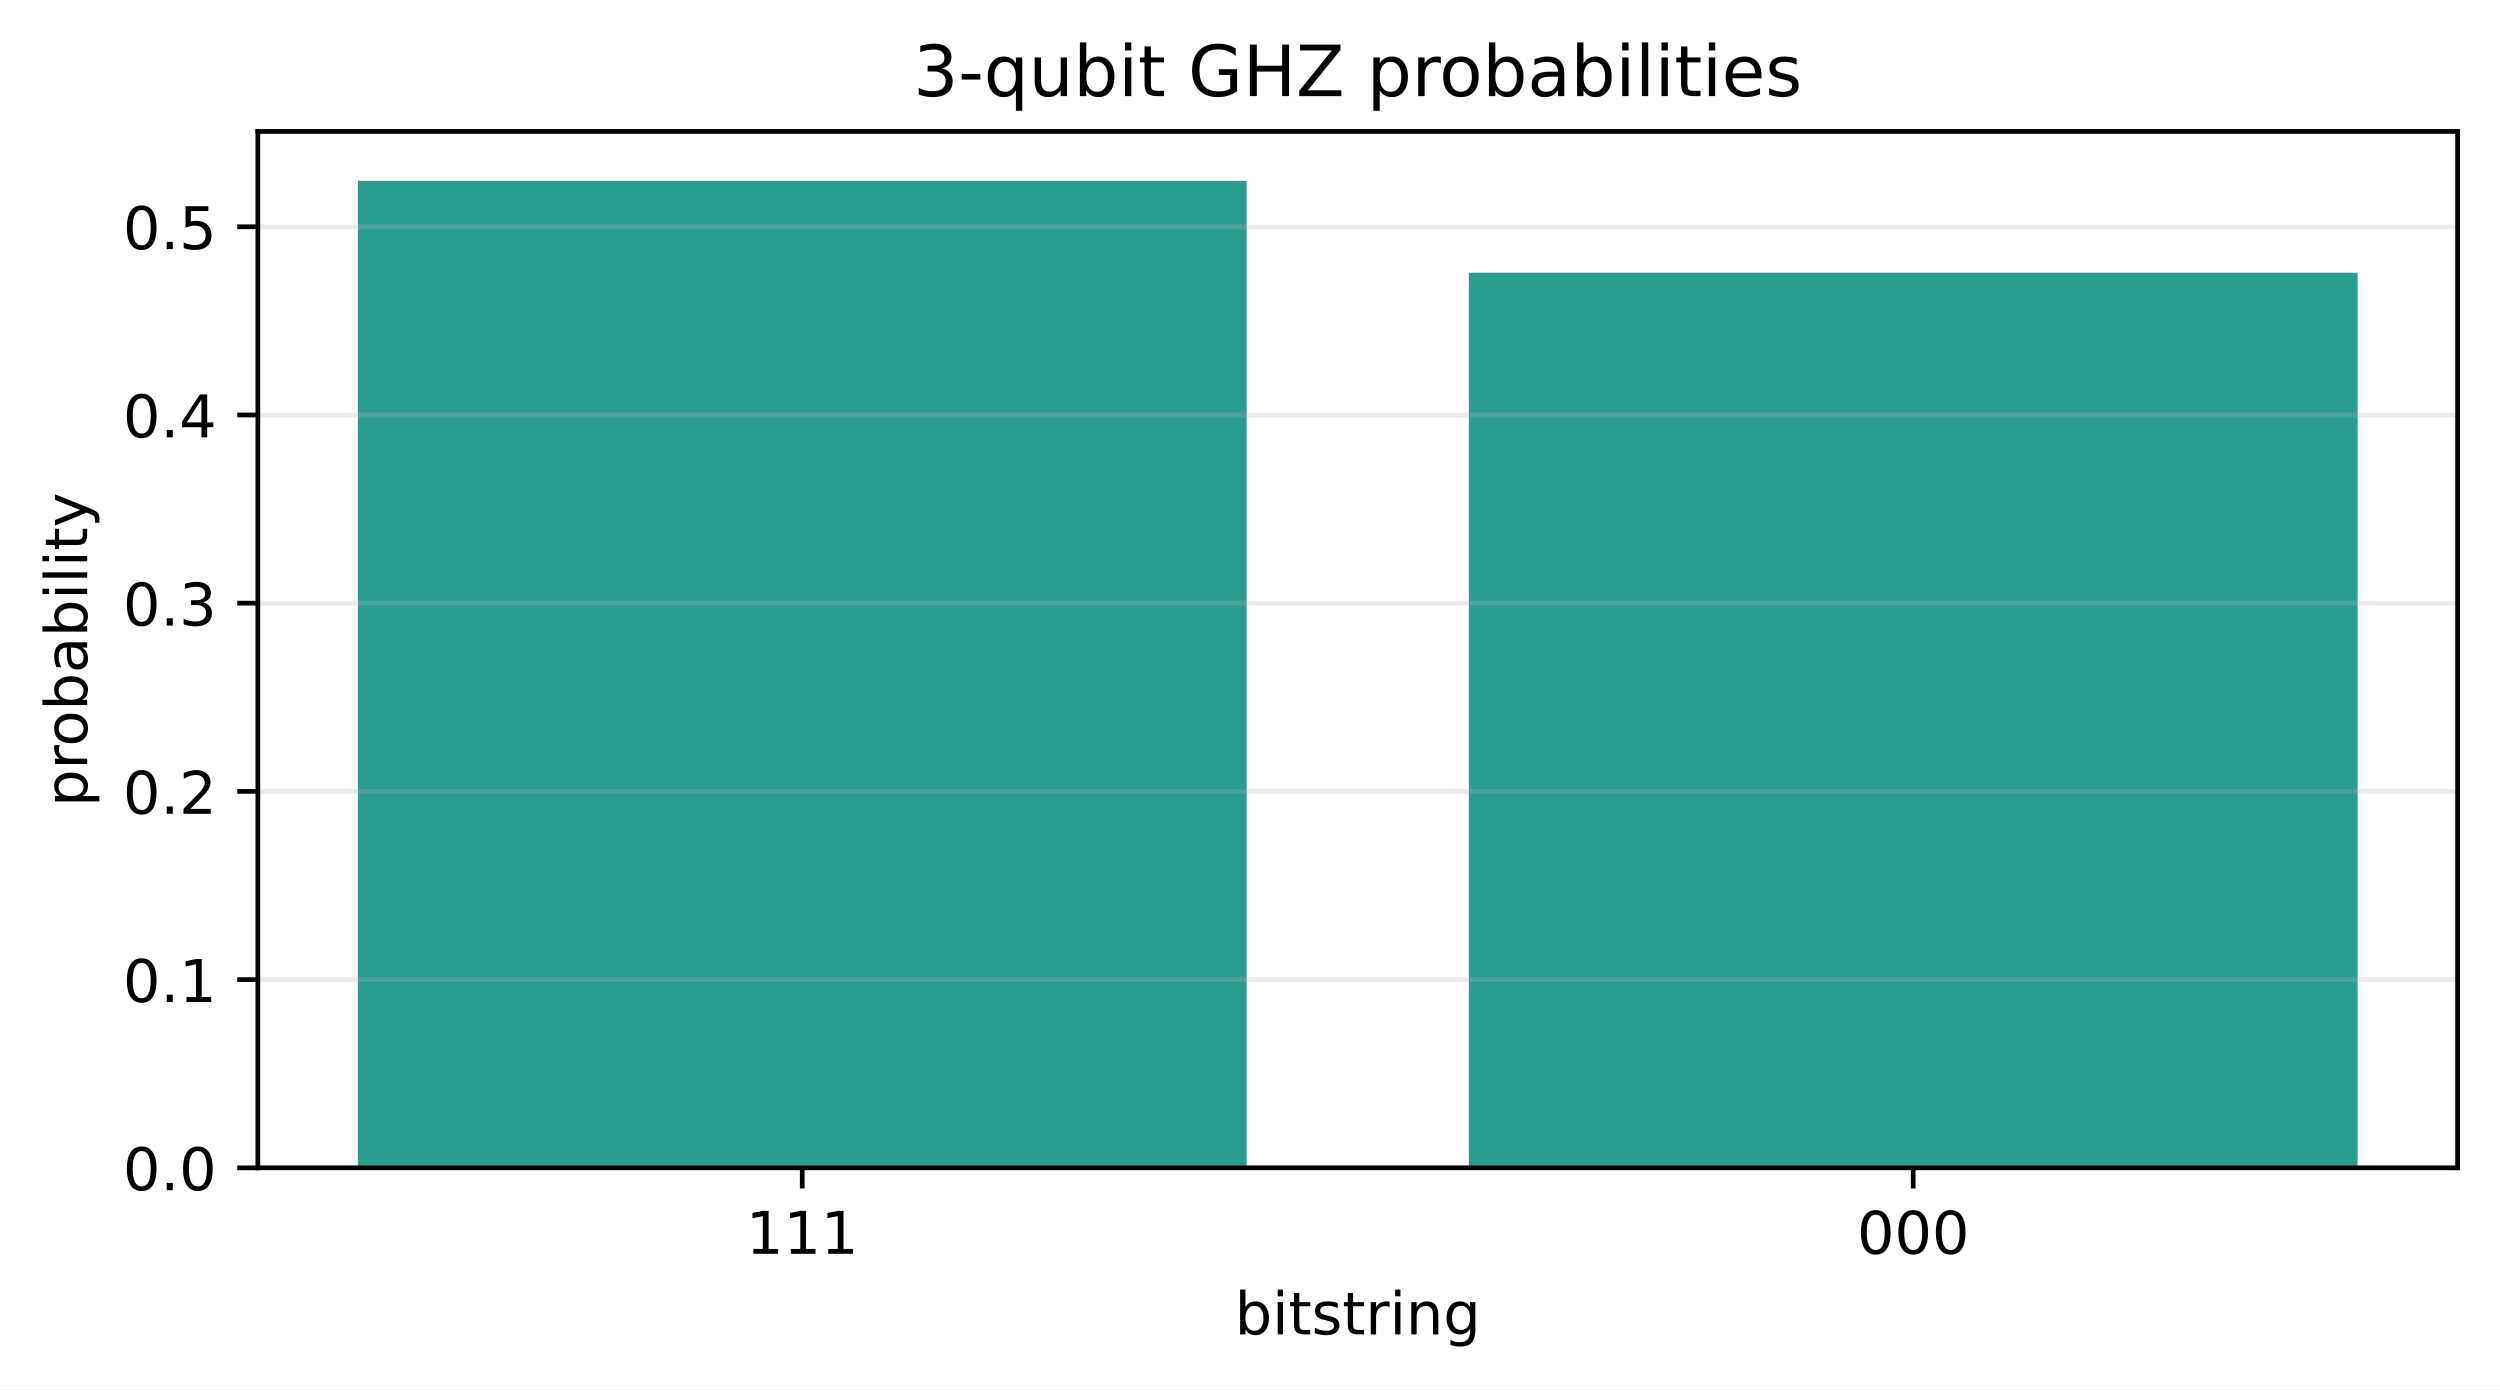
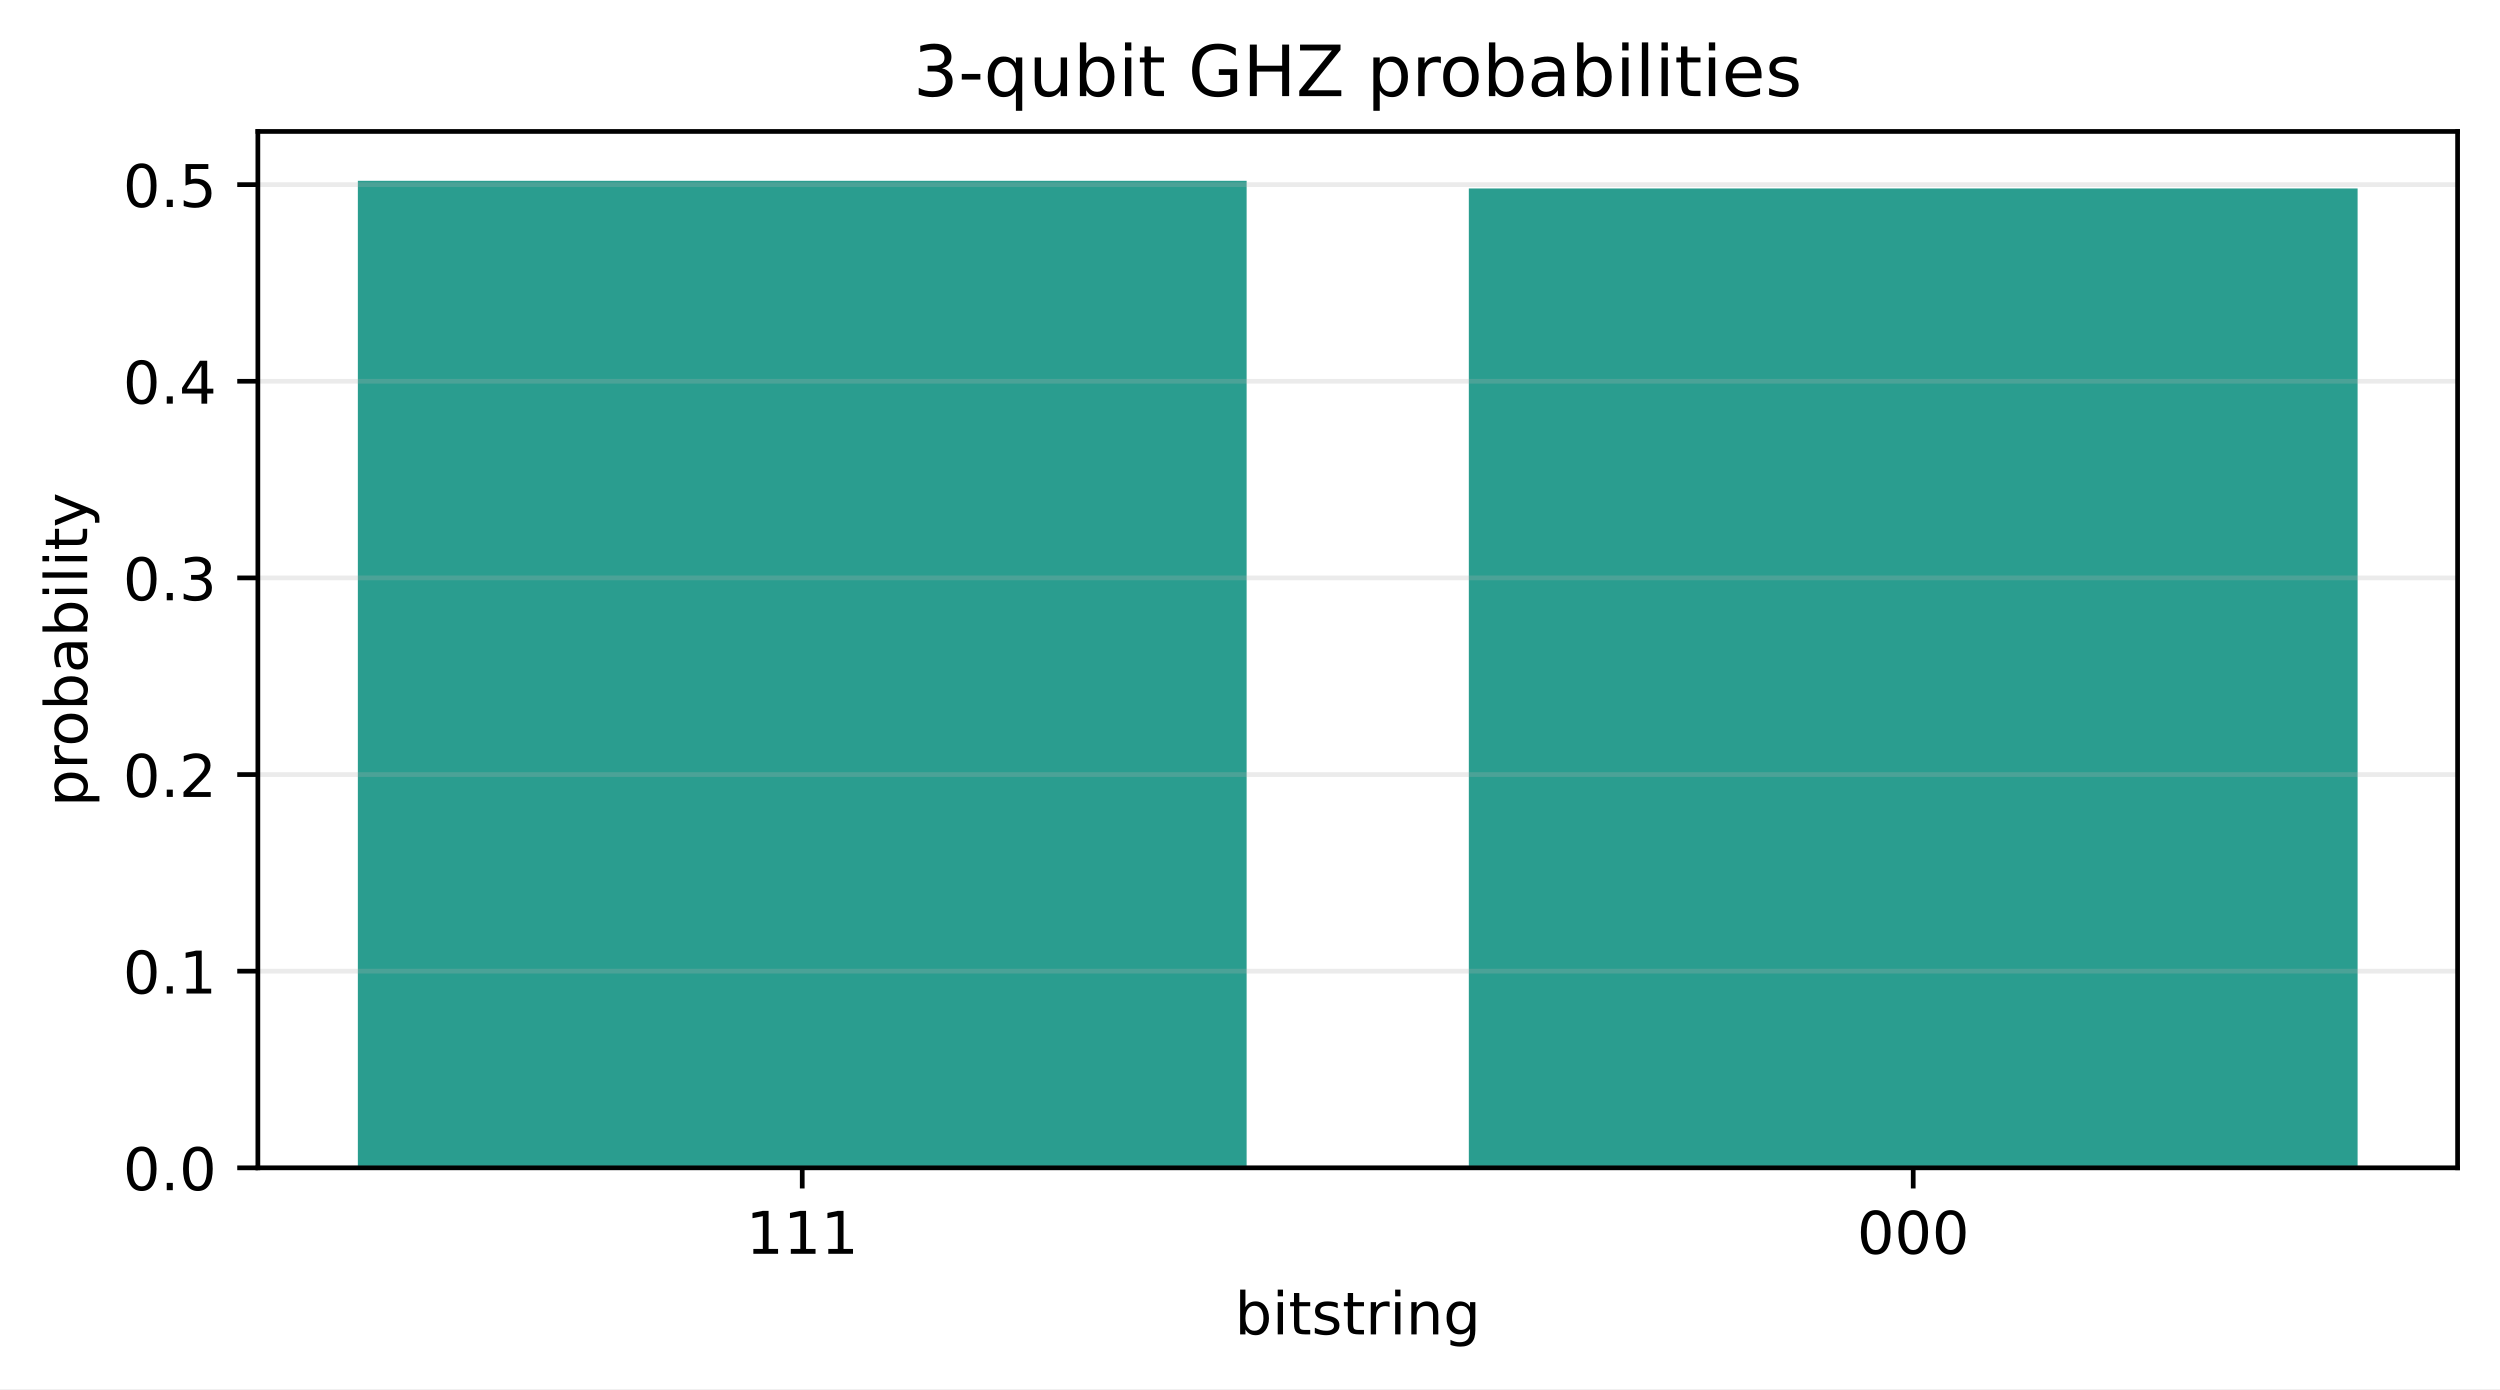
<svg xmlns="http://www.w3.org/2000/svg" xmlns:xlink="http://www.w3.org/1999/xlink" width="424.461pt" height="235.834pt" viewBox="0 0 424.461 235.834" version="1.1">
  <defs>
    <style type="text/css">*{stroke-linejoin: round; stroke-linecap: butt}</style>
  </defs>
  <g id="figure_1">
    <g id="patch_1">
-       <path d="M 0 235.834  L 424.461 235.834  L 424.461 0  L 0 0  z " style="fill: #ffffff" />
+       <path d="M 0 235.834 L 424.461 235.834 L 424.461 0 L 0 0 z " style="fill: #ffffff" />
    </g>
    <g id="axes_1">
      <g id="patch_2">
-         <path d="M 43.781 198.278  L 417.261 198.278  L 417.261 22.318  L 43.781 22.318  z " style="fill: #ffffff" />
+         <path d="M 43.781 198.278 L 417.261 198.278 L 417.261 22.318 L 43.781 22.318 z " style="fill: #ffffff" />
      </g>
      <g id="patch_3">
-         <path d="M 60.758 198.278  L 211.659 198.278  L 211.659 30.697  L 60.758 30.697  z " clip-path="url(#p696a757e49)" style="fill: #2a9d8f" />
+         <path d="M 60.758 198.278 L 211.659 198.278 L 211.659 30.697 L 60.758 30.697 z " clip-path="url(#p33b99e84e0)" style="fill: #2a9d8f" />
      </g>
      <g id="patch_4">
-         <path d="M 249.384 198.278  L 400.285 198.278  L 400.285 46.301  L 249.384 46.301  z " clip-path="url(#p696a757e49)" style="fill: #2a9d8f" />
+         <path d="M 249.384 198.278 L 400.285 198.278 L 400.285 32.001 L 249.384 32.001 z " clip-path="url(#p33b99e84e0)" style="fill: #2a9d8f" />
      </g>
      <g id="matplotlib.axis_1">
        <g id="xtick_1">
          <g id="line2d_1">
            <defs>
-               <path id="m2f89ecf67e" d="M 0 0  L 0 3.5  " style="stroke: #000000; stroke-width: 0.8" />
-             </defs>
-             <g>
-               <use xlink:href="#m2f89ecf67e" x="136.208" y="198.278" style="stroke: #000000; stroke-width: 0.8" />
+               <path id="m81a278d062" d="M 0 0 L 0 3.5 " style="stroke: #000000; stroke-width: 0.8" />
+             </defs>
+             <g>
+               <use xlink:href="#m81a278d062" x="136.208" y="198.278" style="stroke: #000000; stroke-width: 0.8" />
            </g>
          </g>
          <g id="text_1">
            <g transform="translate(126.6644 212.8766) scale(0.1 -0.1)">
              <defs>
-                 <path id="DejaVuSans-31" d="M 794 531  L 1825 531  L 1825 4091  L 703 3866  L 703 4441  L 1819 4666  L 2450 4666  L 2450 531  L 3481 531  L 3481 0  L 794 0  L 794 531  z " transform="scale(0.015625)" />
+                 <path id="DejaVuSans-31" d="M 794 531 L 1825 531 L 1825 4091 L 703 3866 L 703 4441 L 1819 4666 L 2450 4666 L 2450 531 L 3481 531 L 3481 0 L 794 0 L 794 531 z " transform="scale(0.015625)" />
              </defs>
              <use xlink:href="#DejaVuSans-31" />
              <use xlink:href="#DejaVuSans-31" transform="translate(63.62305 0)" />
              <use xlink:href="#DejaVuSans-31" transform="translate(127.2461 0)" />
            </g>
          </g>
        </g>
        <g id="xtick_2">
          <g id="line2d_2">
            <g>
-               <use xlink:href="#m2f89ecf67e" x="324.834" y="198.278" style="stroke: #000000; stroke-width: 0.8" />
+               <use xlink:href="#m81a278d062" x="324.834" y="198.278" style="stroke: #000000; stroke-width: 0.8" />
            </g>
          </g>
          <g id="text_2">
            <g transform="translate(315.2906 212.8766) scale(0.1 -0.1)">
              <defs>
-                 <path id="DejaVuSans-30" d="M 2034 4250  Q 1547 4250 1301 3770  Q 1056 3291 1056 2328  Q 1056 1369 1301 889  Q 1547 409 2034 409  Q 2525 409 2770 889  Q 3016 1369 3016 2328  Q 3016 3291 2770 3770  Q 2525 4250 2034 4250  z M 2034 4750  Q 2819 4750 3233 4129  Q 3647 3509 3647 2328  Q 3647 1150 3233 529  Q 2819 -91 2034 -91  Q 1250 -91 836 529  Q 422 1150 422 2328  Q 422 3509 836 4129  Q 1250 4750 2034 4750  z " transform="scale(0.015625)" />
+                 <path id="DejaVuSans-30" d="M 2034 4250 Q 1547 4250 1301 3770 Q 1056 3291 1056 2328 Q 1056 1369 1301 889 Q 1547 409 2034 409 Q 2525 409 2770 889 Q 3016 1369 3016 2328 Q 3016 3291 2770 3770 Q 2525 4250 2034 4250 z M 2034 4750 Q 2819 4750 3233 4129 Q 3647 3509 3647 2328 Q 3647 1150 3233 529 Q 2819 -91 2034 -91 Q 1250 -91 836 529 Q 422 1150 422 2328 Q 422 3509 836 4129 Q 1250 4750 2034 4750 z " transform="scale(0.015625)" />
              </defs>
              <use xlink:href="#DejaVuSans-30" />
              <use xlink:href="#DejaVuSans-30" transform="translate(63.62305 0)" />
              <use xlink:href="#DejaVuSans-30" transform="translate(127.2461 0)" />
            </g>
          </g>
        </g>
        <g id="text_3">
          <g transform="translate(209.6455 226.5547) scale(0.1 -0.1)">
            <defs>
-               <path id="DejaVuSans-62" d="M 3116 1747  Q 3116 2381 2855 2742  Q 2594 3103 2138 3103  Q 1681 3103 1420 2742  Q 1159 2381 1159 1747  Q 1159 1113 1420 752  Q 1681 391 2138 391  Q 2594 391 2855 752  Q 3116 1113 3116 1747  z M 1159 2969  Q 1341 3281 1617 3432  Q 1894 3584 2278 3584  Q 2916 3584 3314 3078  Q 3713 2572 3713 1747  Q 3713 922 3314 415  Q 2916 -91 2278 -91  Q 1894 -91 1617 61  Q 1341 213 1159 525  L 1159 0  L 581 0  L 581 4863  L 1159 4863  L 1159 2969  z " transform="scale(0.015625)" />
-               <path id="DejaVuSans-69" d="M 603 3500  L 1178 3500  L 1178 0  L 603 0  L 603 3500  z M 603 4863  L 1178 4863  L 1178 4134  L 603 4134  L 603 4863  z " transform="scale(0.015625)" />
-               <path id="DejaVuSans-74" d="M 1172 4494  L 1172 3500  L 2356 3500  L 2356 3053  L 1172 3053  L 1172 1153  Q 1172 725 1289 603  Q 1406 481 1766 481  L 2356 481  L 2356 0  L 1766 0  Q 1100 0 847 248  Q 594 497 594 1153  L 594 3053  L 172 3053  L 172 3500  L 594 3500  L 594 4494  L 1172 4494  z " transform="scale(0.015625)" />
-               <path id="DejaVuSans-73" d="M 2834 3397  L 2834 2853  Q 2591 2978 2328 3040  Q 2066 3103 1784 3103  Q 1356 3103 1142 2972  Q 928 2841 928 2578  Q 928 2378 1081 2264  Q 1234 2150 1697 2047  L 1894 2003  Q 2506 1872 2764 1633  Q 3022 1394 3022 966  Q 3022 478 2636 193  Q 2250 -91 1575 -91  Q 1294 -91 989 -36  Q 684 19 347 128  L 347 722  Q 666 556 975 473  Q 1284 391 1588 391  Q 1994 391 2212 530  Q 2431 669 2431 922  Q 2431 1156 2273 1281  Q 2116 1406 1581 1522  L 1381 1569  Q 847 1681 609 1914  Q 372 2147 372 2553  Q 372 3047 722 3315  Q 1072 3584 1716 3584  Q 2034 3584 2315 3537  Q 2597 3491 2834 3397  z " transform="scale(0.015625)" />
-               <path id="DejaVuSans-72" d="M 2631 2963  Q 2534 3019 2420 3045  Q 2306 3072 2169 3072  Q 1681 3072 1420 2755  Q 1159 2438 1159 1844  L 1159 0  L 581 0  L 581 3500  L 1159 3500  L 1159 2956  Q 1341 3275 1631 3429  Q 1922 3584 2338 3584  Q 2397 3584 2469 3576  Q 2541 3569 2628 3553  L 2631 2963  z " transform="scale(0.015625)" />
-               <path id="DejaVuSans-6e" d="M 3513 2113  L 3513 0  L 2938 0  L 2938 2094  Q 2938 2591 2744 2837  Q 2550 3084 2163 3084  Q 1697 3084 1428 2787  Q 1159 2491 1159 1978  L 1159 0  L 581 0  L 581 3500  L 1159 3500  L 1159 2956  Q 1366 3272 1645 3428  Q 1925 3584 2291 3584  Q 2894 3584 3203 3211  Q 3513 2838 3513 2113  z " transform="scale(0.015625)" />
-               <path id="DejaVuSans-67" d="M 2906 1791  Q 2906 2416 2648 2759  Q 2391 3103 1925 3103  Q 1463 3103 1205 2759  Q 947 2416 947 1791  Q 947 1169 1205 825  Q 1463 481 1925 481  Q 2391 481 2648 825  Q 2906 1169 2906 1791  z M 3481 434  Q 3481 -459 3084 -895  Q 2688 -1331 1869 -1331  Q 1566 -1331 1297 -1286  Q 1028 -1241 775 -1147  L 775 -588  Q 1028 -725 1275 -790  Q 1522 -856 1778 -856  Q 2344 -856 2625 -561  Q 2906 -266 2906 331  L 2906 616  Q 2728 306 2450 153  Q 2172 0 1784 0  Q 1141 0 747 490  Q 353 981 353 1791  Q 353 2603 747 3093  Q 1141 3584 1784 3584  Q 2172 3584 2450 3431  Q 2728 3278 2906 2969  L 2906 3500  L 3481 3500  L 3481 434  z " transform="scale(0.015625)" />
+               <path id="DejaVuSans-62" d="M 3116 1747 Q 3116 2381 2855 2742 Q 2594 3103 2138 3103 Q 1681 3103 1420 2742 Q 1159 2381 1159 1747 Q 1159 1113 1420 752 Q 1681 391 2138 391 Q 2594 391 2855 752 Q 3116 1113 3116 1747 z M 1159 2969 Q 1341 3281 1617 3432 Q 1894 3584 2278 3584 Q 2916 3584 3314 3078 Q 3713 2572 3713 1747 Q 3713 922 3314 415 Q 2916 -91 2278 -91 Q 1894 -91 1617 61 Q 1341 213 1159 525 L 1159 0 L 581 0 L 581 4863 L 1159 4863 L 1159 2969 z " transform="scale(0.015625)" />
+               <path id="DejaVuSans-69" d="M 603 3500 L 1178 3500 L 1178 0 L 603 0 L 603 3500 z M 603 4863 L 1178 4863 L 1178 4134 L 603 4134 L 603 4863 z " transform="scale(0.015625)" />
+               <path id="DejaVuSans-74" d="M 1172 4494 L 1172 3500 L 2356 3500 L 2356 3053 L 1172 3053 L 1172 1153 Q 1172 725 1289 603 Q 1406 481 1766 481 L 2356 481 L 2356 0 L 1766 0 Q 1100 0 847 248 Q 594 497 594 1153 L 594 3053 L 172 3053 L 172 3500 L 594 3500 L 594 4494 L 1172 4494 z " transform="scale(0.015625)" />
+               <path id="DejaVuSans-73" d="M 2834 3397 L 2834 2853 Q 2591 2978 2328 3040 Q 2066 3103 1784 3103 Q 1356 3103 1142 2972 Q 928 2841 928 2578 Q 928 2378 1081 2264 Q 1234 2150 1697 2047 L 1894 2003 Q 2506 1872 2764 1633 Q 3022 1394 3022 966 Q 3022 478 2636 193 Q 2250 -91 1575 -91 Q 1294 -91 989 -36 Q 684 19 347 128 L 347 722 Q 666 556 975 473 Q 1284 391 1588 391 Q 1994 391 2212 530 Q 2431 669 2431 922 Q 2431 1156 2273 1281 Q 2116 1406 1581 1522 L 1381 1569 Q 847 1681 609 1914 Q 372 2147 372 2553 Q 372 3047 722 3315 Q 1072 3584 1716 3584 Q 2034 3584 2315 3537 Q 2597 3491 2834 3397 z " transform="scale(0.015625)" />
+               <path id="DejaVuSans-72" d="M 2631 2963 Q 2534 3019 2420 3045 Q 2306 3072 2169 3072 Q 1681 3072 1420 2755 Q 1159 2438 1159 1844 L 1159 0 L 581 0 L 581 3500 L 1159 3500 L 1159 2956 Q 1341 3275 1631 3429 Q 1922 3584 2338 3584 Q 2397 3584 2469 3576 Q 2541 3569 2628 3553 L 2631 2963 z " transform="scale(0.015625)" />
+               <path id="DejaVuSans-6e" d="M 3513 2113 L 3513 0 L 2938 0 L 2938 2094 Q 2938 2591 2744 2837 Q 2550 3084 2163 3084 Q 1697 3084 1428 2787 Q 1159 2491 1159 1978 L 1159 0 L 581 0 L 581 3500 L 1159 3500 L 1159 2956 Q 1366 3272 1645 3428 Q 1925 3584 2291 3584 Q 2894 3584 3203 3211 Q 3513 2838 3513 2113 z " transform="scale(0.015625)" />
+               <path id="DejaVuSans-67" d="M 2906 1791 Q 2906 2416 2648 2759 Q 2391 3103 1925 3103 Q 1463 3103 1205 2759 Q 947 2416 947 1791 Q 947 1169 1205 825 Q 1463 481 1925 481 Q 2391 481 2648 825 Q 2906 1169 2906 1791 z M 3481 434 Q 3481 -459 3084 -895 Q 2688 -1331 1869 -1331 Q 1566 -1331 1297 -1286 Q 1028 -1241 775 -1147 L 775 -588 Q 1028 -725 1275 -790 Q 1522 -856 1778 -856 Q 2344 -856 2625 -561 Q 2906 -266 2906 331 L 2906 616 Q 2728 306 2450 153 Q 2172 0 1784 0 Q 1141 0 747 490 Q 353 981 353 1791 Q 353 2603 747 3093 Q 1141 3584 1784 3584 Q 2172 3584 2450 3431 Q 2728 3278 2906 2969 L 2906 3500 L 3481 3500 L 3481 434 z " transform="scale(0.015625)" />
            </defs>
            <use xlink:href="#DejaVuSans-62" />
            <use xlink:href="#DejaVuSans-69" transform="translate(63.47656 0)" />
            <use xlink:href="#DejaVuSans-74" transform="translate(91.25977 0)" />
            <use xlink:href="#DejaVuSans-73" transform="translate(130.4688 0)" />
            <use xlink:href="#DejaVuSans-74" transform="translate(182.5684 0)" />
            <use xlink:href="#DejaVuSans-72" transform="translate(221.7773 0)" />
            <use xlink:href="#DejaVuSans-69" transform="translate(262.8906 0)" />
            <use xlink:href="#DejaVuSans-6e" transform="translate(290.6738 0)" />
            <use xlink:href="#DejaVuSans-67" transform="translate(354.0527 0)" />
          </g>
        </g>
      </g>
      <g id="matplotlib.axis_2">
        <g id="ytick_1">
          <g id="line2d_3">
-             <path d="M 43.781 198.278  L 417.261 198.278  " clip-path="url(#p696a757e49)" style="fill: none; stroke: #b0b0b0; stroke-opacity: 0.25; stroke-width: 0.8; stroke-linecap: square" />
+             <path d="M 43.781 198.278 L 417.261 198.278 " clip-path="url(#p33b99e84e0)" style="fill: none; stroke: #b0b0b0; stroke-opacity: 0.25; stroke-width: 0.8; stroke-linecap: square" />
          </g>
          <g id="line2d_4">
            <defs>
-               <path id="mfa2ac44624" d="M 0 0  L -3.5 0  " style="stroke: #000000; stroke-width: 0.8" />
-             </defs>
-             <g>
-               <use xlink:href="#mfa2ac44624" x="43.781" y="198.278" style="stroke: #000000; stroke-width: 0.8" />
+               <path id="m7c4ec0fcb5" d="M 0 0 L -3.5 0 " style="stroke: #000000; stroke-width: 0.8" />
+             </defs>
+             <g>
+               <use xlink:href="#m7c4ec0fcb5" x="43.781" y="198.278" style="stroke: #000000; stroke-width: 0.8" />
            </g>
          </g>
          <g id="text_4">
            <g transform="translate(20.87813 202.0773) scale(0.1 -0.1)">
              <defs>
-                 <path id="DejaVuSans-2e" d="M 684 794  L 1344 794  L 1344 0  L 684 0  L 684 794  z " transform="scale(0.015625)" />
+                 <path id="DejaVuSans-2e" d="M 684 794 L 1344 794 L 1344 0 L 684 0 L 684 794 z " transform="scale(0.015625)" />
              </defs>
              <use xlink:href="#DejaVuSans-30" />
              <use xlink:href="#DejaVuSans-2e" transform="translate(63.62305 0)" />
              <use xlink:href="#DejaVuSans-30" transform="translate(95.41016 0)" />
            </g>
          </g>
        </g>
        <g id="ytick_2">
          <g id="line2d_5">
-             <path d="M 43.781 166.322  L 417.261 166.322  " clip-path="url(#p696a757e49)" style="fill: none; stroke: #b0b0b0; stroke-opacity: 0.25; stroke-width: 0.8; stroke-linecap: square" />
+             <path d="M 43.781 164.892 L 417.261 164.892 " clip-path="url(#p33b99e84e0)" style="fill: none; stroke: #b0b0b0; stroke-opacity: 0.25; stroke-width: 0.8; stroke-linecap: square" />
          </g>
          <g id="line2d_6">
            <g>
-               <use xlink:href="#mfa2ac44624" x="43.781" y="166.322" style="stroke: #000000; stroke-width: 0.8" />
+               <use xlink:href="#m7c4ec0fcb5" x="43.781" y="164.892" style="stroke: #000000; stroke-width: 0.8" />
            </g>
          </g>
          <g id="text_5">
-             <g transform="translate(20.87813 170.1215) scale(0.1 -0.1)">
+             <g transform="translate(20.87813 168.6916) scale(0.1 -0.1)">
              <use xlink:href="#DejaVuSans-30" />
              <use xlink:href="#DejaVuSans-2e" transform="translate(63.62305 0)" />
              <use xlink:href="#DejaVuSans-31" transform="translate(95.41016 0)" />
            </g>
          </g>
        </g>
        <g id="ytick_3">
          <g id="line2d_7">
-             <path d="M 43.781 134.366  L 417.261 134.366  " clip-path="url(#p696a757e49)" style="fill: none; stroke: #b0b0b0; stroke-opacity: 0.25; stroke-width: 0.8; stroke-linecap: square" />
+             <path d="M 43.781 131.507 L 417.261 131.507 " clip-path="url(#p33b99e84e0)" style="fill: none; stroke: #b0b0b0; stroke-opacity: 0.25; stroke-width: 0.8; stroke-linecap: square" />
          </g>
          <g id="line2d_8">
            <g>
-               <use xlink:href="#mfa2ac44624" x="43.781" y="134.366" style="stroke: #000000; stroke-width: 0.8" />
+               <use xlink:href="#m7c4ec0fcb5" x="43.781" y="131.507" style="stroke: #000000; stroke-width: 0.8" />
            </g>
          </g>
          <g id="text_6">
-             <g transform="translate(20.87813 138.1657) scale(0.1 -0.1)">
-               <defs>
-                 <path id="DejaVuSans-32" d="M 1228 531  L 3431 531  L 3431 0  L 469 0  L 469 531  Q 828 903 1448 1529  Q 2069 2156 2228 2338  Q 2531 2678 2651 2914  Q 2772 3150 2772 3378  Q 2772 3750 2511 3984  Q 2250 4219 1831 4219  Q 1534 4219 1204 4116  Q 875 4013 500 3803  L 500 4441  Q 881 4594 1212 4672  Q 1544 4750 1819 4750  Q 2544 4750 2975 4387  Q 3406 4025 3406 3419  Q 3406 3131 3298 2873  Q 3191 2616 2906 2266  Q 2828 2175 2409 1742  Q 1991 1309 1228 531  z " transform="scale(0.015625)" />
+             <g transform="translate(20.87813 135.3058) scale(0.1 -0.1)">
+               <defs>
+                 <path id="DejaVuSans-32" d="M 1228 531 L 3431 531 L 3431 0 L 469 0 L 469 531 Q 828 903 1448 1529 Q 2069 2156 2228 2338 Q 2531 2678 2651 2914 Q 2772 3150 2772 3378 Q 2772 3750 2511 3984 Q 2250 4219 1831 4219 Q 1534 4219 1204 4116 Q 875 4013 500 3803 L 500 4441 Q 881 4594 1212 4672 Q 1544 4750 1819 4750 Q 2544 4750 2975 4387 Q 3406 4025 3406 3419 Q 3406 3131 3298 2873 Q 3191 2616 2906 2266 Q 2828 2175 2409 1742 Q 1991 1309 1228 531 z " transform="scale(0.015625)" />
              </defs>
              <use xlink:href="#DejaVuSans-30" />
              <use xlink:href="#DejaVuSans-2e" transform="translate(63.62305 0)" />
              <use xlink:href="#DejaVuSans-32" transform="translate(95.41016 0)" />
            </g>
          </g>
        </g>
        <g id="ytick_4">
          <g id="line2d_9">
-             <path d="M 43.781 102.411  L 417.261 102.411  " clip-path="url(#p696a757e49)" style="fill: none; stroke: #b0b0b0; stroke-opacity: 0.25; stroke-width: 0.8; stroke-linecap: square" />
+             <path d="M 43.781 98.121 L 417.261 98.121 " clip-path="url(#p33b99e84e0)" style="fill: none; stroke: #b0b0b0; stroke-opacity: 0.25; stroke-width: 0.8; stroke-linecap: square" />
          </g>
          <g id="line2d_10">
            <g>
-               <use xlink:href="#mfa2ac44624" x="43.781" y="102.411" style="stroke: #000000; stroke-width: 0.8" />
+               <use xlink:href="#m7c4ec0fcb5" x="43.781" y="98.121" style="stroke: #000000; stroke-width: 0.8" />
            </g>
          </g>
          <g id="text_7">
-             <g transform="translate(20.87813 106.2098) scale(0.1 -0.1)">
-               <defs>
-                 <path id="DejaVuSans-33" d="M 2597 2516  Q 3050 2419 3304 2112  Q 3559 1806 3559 1356  Q 3559 666 3084 287  Q 2609 -91 1734 -91  Q 1441 -91 1130 -33  Q 819 25 488 141  L 488 750  Q 750 597 1062 519  Q 1375 441 1716 441  Q 2309 441 2620 675  Q 2931 909 2931 1356  Q 2931 1769 2642 2001  Q 2353 2234 1838 2234  L 1294 2234  L 1294 2753  L 1863 2753  Q 2328 2753 2575 2939  Q 2822 3125 2822 3475  Q 2822 3834 2567 4026  Q 2313 4219 1838 4219  Q 1578 4219 1281 4162  Q 984 4106 628 3988  L 628 4550  Q 988 4650 1302 4700  Q 1616 4750 1894 4750  Q 2613 4750 3031 4423  Q 3450 4097 3450 3541  Q 3450 3153 3228 2886  Q 3006 2619 2597 2516  z " transform="scale(0.015625)" />
+             <g transform="translate(20.87813 101.92) scale(0.1 -0.1)">
+               <defs>
+                 <path id="DejaVuSans-33" d="M 2597 2516 Q 3050 2419 3304 2112 Q 3559 1806 3559 1356 Q 3559 666 3084 287 Q 2609 -91 1734 -91 Q 1441 -91 1130 -33 Q 819 25 488 141 L 488 750 Q 750 597 1062 519 Q 1375 441 1716 441 Q 2309 441 2620 675 Q 2931 909 2931 1356 Q 2931 1769 2642 2001 Q 2353 2234 1838 2234 L 1294 2234 L 1294 2753 L 1863 2753 Q 2328 2753 2575 2939 Q 2822 3125 2822 3475 Q 2822 3834 2567 4026 Q 2313 4219 1838 4219 Q 1578 4219 1281 4162 Q 984 4106 628 3988 L 628 4550 Q 988 4650 1302 4700 Q 1616 4750 1894 4750 Q 2613 4750 3031 4423 Q 3450 4097 3450 3541 Q 3450 3153 3228 2886 Q 3006 2619 2597 2516 z " transform="scale(0.015625)" />
              </defs>
              <use xlink:href="#DejaVuSans-30" />
              <use xlink:href="#DejaVuSans-2e" transform="translate(63.62305 0)" />
              <use xlink:href="#DejaVuSans-33" transform="translate(95.41016 0)" />
            </g>
          </g>
        </g>
        <g id="ytick_5">
          <g id="line2d_11">
-             <path d="M 43.781 70.455  L 417.261 70.455  " clip-path="url(#p696a757e49)" style="fill: none; stroke: #b0b0b0; stroke-opacity: 0.25; stroke-width: 0.8; stroke-linecap: square" />
+             <path d="M 43.781 64.735 L 417.261 64.735 " clip-path="url(#p33b99e84e0)" style="fill: none; stroke: #b0b0b0; stroke-opacity: 0.25; stroke-width: 0.8; stroke-linecap: square" />
          </g>
          <g id="line2d_12">
            <g>
-               <use xlink:href="#mfa2ac44624" x="43.781" y="70.455" style="stroke: #000000; stroke-width: 0.8" />
+               <use xlink:href="#m7c4ec0fcb5" x="43.781" y="64.735" style="stroke: #000000; stroke-width: 0.8" />
            </g>
          </g>
          <g id="text_8">
-             <g transform="translate(20.87813 74.25396) scale(0.1 -0.1)">
-               <defs>
-                 <path id="DejaVuSans-34" d="M 2419 4116  L 825 1625  L 2419 1625  L 2419 4116  z M 2253 4666  L 3047 4666  L 3047 1625  L 3713 1625  L 3713 1100  L 3047 1100  L 3047 0  L 2419 0  L 2419 1100  L 313 1100  L 313 1709  L 2253 4666  z " transform="scale(0.015625)" />
+             <g transform="translate(20.87813 68.53423) scale(0.1 -0.1)">
+               <defs>
+                 <path id="DejaVuSans-34" d="M 2419 4116 L 825 1625 L 2419 1625 L 2419 4116 z M 2253 4666 L 3047 4666 L 3047 1625 L 3713 1625 L 3713 1100 L 3047 1100 L 3047 0 L 2419 0 L 2419 1100 L 313 1100 L 313 1709 L 2253 4666 z " transform="scale(0.015625)" />
              </defs>
              <use xlink:href="#DejaVuSans-30" />
              <use xlink:href="#DejaVuSans-2e" transform="translate(63.62305 0)" />
              <use xlink:href="#DejaVuSans-34" transform="translate(95.41016 0)" />
            </g>
          </g>
        </g>
        <g id="ytick_6">
          <g id="line2d_13">
-             <path d="M 43.781 38.499  L 417.261 38.499  " clip-path="url(#p696a757e49)" style="fill: none; stroke: #b0b0b0; stroke-opacity: 0.25; stroke-width: 0.8; stroke-linecap: square" />
+             <path d="M 43.781 31.349 L 417.261 31.349 " clip-path="url(#p33b99e84e0)" style="fill: none; stroke: #b0b0b0; stroke-opacity: 0.25; stroke-width: 0.8; stroke-linecap: square" />
          </g>
          <g id="line2d_14">
            <g>
-               <use xlink:href="#mfa2ac44624" x="43.781" y="38.499" style="stroke: #000000; stroke-width: 0.8" />
+               <use xlink:href="#m7c4ec0fcb5" x="43.781" y="31.349" style="stroke: #000000; stroke-width: 0.8" />
            </g>
          </g>
          <g id="text_9">
-             <g transform="translate(20.87813 42.29811) scale(0.1 -0.1)">
-               <defs>
-                 <path id="DejaVuSans-35" d="M 691 4666  L 3169 4666  L 3169 4134  L 1269 4134  L 1269 2991  Q 1406 3038 1543 3061  Q 1681 3084 1819 3084  Q 2600 3084 3056 2656  Q 3513 2228 3513 1497  Q 3513 744 3044 326  Q 2575 -91 1722 -91  Q 1428 -91 1123 -41  Q 819 9 494 109  L 494 744  Q 775 591 1075 516  Q 1375 441 1709 441  Q 2250 441 2565 725  Q 2881 1009 2881 1497  Q 2881 1984 2565 2268  Q 2250 2553 1709 2553  Q 1456 2553 1204 2497  Q 953 2441 691 2322  L 691 4666  z " transform="scale(0.015625)" />
+             <g transform="translate(20.87813 35.14846) scale(0.1 -0.1)">
+               <defs>
+                 <path id="DejaVuSans-35" d="M 691 4666 L 3169 4666 L 3169 4134 L 1269 4134 L 1269 2991 Q 1406 3038 1543 3061 Q 1681 3084 1819 3084 Q 2600 3084 3056 2656 Q 3513 2228 3513 1497 Q 3513 744 3044 326 Q 2575 -91 1722 -91 Q 1428 -91 1123 -41 Q 819 9 494 109 L 494 744 Q 775 591 1075 516 Q 1375 441 1709 441 Q 2250 441 2565 725 Q 2881 1009 2881 1497 Q 2881 1984 2565 2268 Q 2250 2553 1709 2553 Q 1456 2553 1204 2497 Q 953 2441 691 2322 L 691 4666 z " transform="scale(0.015625)" />
              </defs>
              <use xlink:href="#DejaVuSans-30" />
              <use xlink:href="#DejaVuSans-2e" transform="translate(63.62305 0)" />
              <use xlink:href="#DejaVuSans-35" transform="translate(95.41016 0)" />
            </g>
          </g>
        </g>
        <g id="text_10">
          <g transform="translate(14.79844 136.9739) rotate(-90) scale(0.1 -0.1)">
            <defs>
-               <path id="DejaVuSans-70" d="M 1159 525  L 1159 -1331  L 581 -1331  L 581 3500  L 1159 3500  L 1159 2969  Q 1341 3281 1617 3432  Q 1894 3584 2278 3584  Q 2916 3584 3314 3078  Q 3713 2572 3713 1747  Q 3713 922 3314 415  Q 2916 -91 2278 -91  Q 1894 -91 1617 61  Q 1341 213 1159 525  z M 3116 1747  Q 3116 2381 2855 2742  Q 2594 3103 2138 3103  Q 1681 3103 1420 2742  Q 1159 2381 1159 1747  Q 1159 1113 1420 752  Q 1681 391 2138 391  Q 2594 391 2855 752  Q 3116 1113 3116 1747  z " transform="scale(0.015625)" />
-               <path id="DejaVuSans-6f" d="M 1959 3097  Q 1497 3097 1228 2736  Q 959 2375 959 1747  Q 959 1119 1226 758  Q 1494 397 1959 397  Q 2419 397 2687 759  Q 2956 1122 2956 1747  Q 2956 2369 2687 2733  Q 2419 3097 1959 3097  z M 1959 3584  Q 2709 3584 3137 3096  Q 3566 2609 3566 1747  Q 3566 888 3137 398  Q 2709 -91 1959 -91  Q 1206 -91 779 398  Q 353 888 353 1747  Q 353 2609 779 3096  Q 1206 3584 1959 3584  z " transform="scale(0.015625)" />
-               <path id="DejaVuSans-61" d="M 2194 1759  Q 1497 1759 1228 1600  Q 959 1441 959 1056  Q 959 750 1161 570  Q 1363 391 1709 391  Q 2188 391 2477 730  Q 2766 1069 2766 1631  L 2766 1759  L 2194 1759  z M 3341 1997  L 3341 0  L 2766 0  L 2766 531  Q 2569 213 2275 61  Q 1981 -91 1556 -91  Q 1019 -91 701 211  Q 384 513 384 1019  Q 384 1609 779 1909  Q 1175 2209 1959 2209  L 2766 2209  L 2766 2266  Q 2766 2663 2505 2880  Q 2244 3097 1772 3097  Q 1472 3097 1187 3025  Q 903 2953 641 2809  L 641 3341  Q 956 3463 1253 3523  Q 1550 3584 1831 3584  Q 2591 3584 2966 3190  Q 3341 2797 3341 1997  z " transform="scale(0.015625)" />
-               <path id="DejaVuSans-6c" d="M 603 4863  L 1178 4863  L 1178 0  L 603 0  L 603 4863  z " transform="scale(0.015625)" />
-               <path id="DejaVuSans-79" d="M 2059 -325  Q 1816 -950 1584 -1140  Q 1353 -1331 966 -1331  L 506 -1331  L 506 -850  L 844 -850  Q 1081 -850 1212 -737  Q 1344 -625 1503 -206  L 1606 56  L 191 3500  L 800 3500  L 1894 763  L 2988 3500  L 3597 3500  L 2059 -325  z " transform="scale(0.015625)" />
+               <path id="DejaVuSans-70" d="M 1159 525 L 1159 -1331 L 581 -1331 L 581 3500 L 1159 3500 L 1159 2969 Q 1341 3281 1617 3432 Q 1894 3584 2278 3584 Q 2916 3584 3314 3078 Q 3713 2572 3713 1747 Q 3713 922 3314 415 Q 2916 -91 2278 -91 Q 1894 -91 1617 61 Q 1341 213 1159 525 z M 3116 1747 Q 3116 2381 2855 2742 Q 2594 3103 2138 3103 Q 1681 3103 1420 2742 Q 1159 2381 1159 1747 Q 1159 1113 1420 752 Q 1681 391 2138 391 Q 2594 391 2855 752 Q 3116 1113 3116 1747 z " transform="scale(0.015625)" />
+               <path id="DejaVuSans-6f" d="M 1959 3097 Q 1497 3097 1228 2736 Q 959 2375 959 1747 Q 959 1119 1226 758 Q 1494 397 1959 397 Q 2419 397 2687 759 Q 2956 1122 2956 1747 Q 2956 2369 2687 2733 Q 2419 3097 1959 3097 z M 1959 3584 Q 2709 3584 3137 3096 Q 3566 2609 3566 1747 Q 3566 888 3137 398 Q 2709 -91 1959 -91 Q 1206 -91 779 398 Q 353 888 353 1747 Q 353 2609 779 3096 Q 1206 3584 1959 3584 z " transform="scale(0.015625)" />
+               <path id="DejaVuSans-61" d="M 2194 1759 Q 1497 1759 1228 1600 Q 959 1441 959 1056 Q 959 750 1161 570 Q 1363 391 1709 391 Q 2188 391 2477 730 Q 2766 1069 2766 1631 L 2766 1759 L 2194 1759 z M 3341 1997 L 3341 0 L 2766 0 L 2766 531 Q 2569 213 2275 61 Q 1981 -91 1556 -91 Q 1019 -91 701 211 Q 384 513 384 1019 Q 384 1609 779 1909 Q 1175 2209 1959 2209 L 2766 2209 L 2766 2266 Q 2766 2663 2505 2880 Q 2244 3097 1772 3097 Q 1472 3097 1187 3025 Q 903 2953 641 2809 L 641 3341 Q 956 3463 1253 3523 Q 1550 3584 1831 3584 Q 2591 3584 2966 3190 Q 3341 2797 3341 1997 z " transform="scale(0.015625)" />
+               <path id="DejaVuSans-6c" d="M 603 4863 L 1178 4863 L 1178 0 L 603 0 L 603 4863 z " transform="scale(0.015625)" />
+               <path id="DejaVuSans-79" d="M 2059 -325 Q 1816 -950 1584 -1140 Q 1353 -1331 966 -1331 L 506 -1331 L 506 -850 L 844 -850 Q 1081 -850 1212 -737 Q 1344 -625 1503 -206 L 1606 56 L 191 3500 L 800 3500 L 1894 763 L 2988 3500 L 3597 3500 L 2059 -325 z " transform="scale(0.015625)" />
            </defs>
            <use xlink:href="#DejaVuSans-70" />
            <use xlink:href="#DejaVuSans-72" transform="translate(63.47656 0)" />
            <use xlink:href="#DejaVuSans-6f" transform="translate(102.3398 0)" />
            <use xlink:href="#DejaVuSans-62" transform="translate(163.5215 0)" />
            <use xlink:href="#DejaVuSans-61" transform="translate(226.998 0)" />
            <use xlink:href="#DejaVuSans-62" transform="translate(288.2773 0)" />
            <use xlink:href="#DejaVuSans-69" transform="translate(351.7539 0)" />
            <use xlink:href="#DejaVuSans-6c" transform="translate(379.5371 0)" />
            <use xlink:href="#DejaVuSans-69" transform="translate(407.3203 0)" />
            <use xlink:href="#DejaVuSans-74" transform="translate(435.1035 0)" />
            <use xlink:href="#DejaVuSans-79" transform="translate(474.3125 0)" />
          </g>
        </g>
      </g>
      <g id="patch_5">
-         <path d="M 43.781 198.278  L 43.781 22.318  " style="fill: none; stroke: #000000; stroke-width: 0.8; stroke-linejoin: miter; stroke-linecap: square" />
+         <path d="M 43.781 198.278 L 43.781 22.318 " style="fill: none; stroke: #000000; stroke-width: 0.8; stroke-linejoin: miter; stroke-linecap: square" />
      </g>
      <g id="patch_6">
-         <path d="M 417.261 198.278  L 417.261 22.318  " style="fill: none; stroke: #000000; stroke-width: 0.8; stroke-linejoin: miter; stroke-linecap: square" />
+         <path d="M 417.261 198.278 L 417.261 22.318 " style="fill: none; stroke: #000000; stroke-width: 0.8; stroke-linejoin: miter; stroke-linecap: square" />
      </g>
      <g id="patch_7">
-         <path d="M 43.781 198.278  L 417.261 198.278  " style="fill: none; stroke: #000000; stroke-width: 0.8; stroke-linejoin: miter; stroke-linecap: square" />
+         <path d="M 43.781 198.278 L 417.261 198.278 " style="fill: none; stroke: #000000; stroke-width: 0.8; stroke-linejoin: miter; stroke-linecap: square" />
      </g>
      <g id="patch_8">
-         <path d="M 43.781 22.318  L 417.261 22.318  " style="fill: none; stroke: #000000; stroke-width: 0.8; stroke-linejoin: miter; stroke-linecap: square" />
+         <path d="M 43.781 22.318 L 417.261 22.318 " style="fill: none; stroke: #000000; stroke-width: 0.8; stroke-linejoin: miter; stroke-linecap: square" />
      </g>
      <g id="text_11">
        <g transform="translate(155.0703 16.31812) scale(0.12 -0.12)">
          <defs>
-             <path id="DejaVuSans-2d" d="M 313 2009  L 1997 2009  L 1997 1497  L 313 1497  L 313 2009  z " transform="scale(0.015625)" />
-             <path id="DejaVuSans-71" d="M 947 1747  Q 947 1113 1208 752  Q 1469 391 1925 391  Q 2381 391 2643 752  Q 2906 1113 2906 1747  Q 2906 2381 2643 2742  Q 2381 3103 1925 3103  Q 1469 3103 1208 2742  Q 947 2381 947 1747  z M 2906 525  Q 2725 213 2448 61  Q 2172 -91 1784 -91  Q 1150 -91 751 415  Q 353 922 353 1747  Q 353 2572 751 3078  Q 1150 3584 1784 3584  Q 2172 3584 2448 3432  Q 2725 3281 2906 2969  L 2906 3500  L 3481 3500  L 3481 -1331  L 2906 -1331  L 2906 525  z " transform="scale(0.015625)" />
-             <path id="DejaVuSans-75" d="M 544 1381  L 544 3500  L 1119 3500  L 1119 1403  Q 1119 906 1312 657  Q 1506 409 1894 409  Q 2359 409 2629 706  Q 2900 1003 2900 1516  L 2900 3500  L 3475 3500  L 3475 0  L 2900 0  L 2900 538  Q 2691 219 2414 64  Q 2138 -91 1772 -91  Q 1169 -91 856 284  Q 544 659 544 1381  z M 1991 3584  L 1991 3584  z " transform="scale(0.015625)" />
+             <path id="DejaVuSans-2d" d="M 313 2009 L 1997 2009 L 1997 1497 L 313 1497 L 313 2009 z " transform="scale(0.015625)" />
+             <path id="DejaVuSans-71" d="M 947 1747 Q 947 1113 1208 752 Q 1469 391 1925 391 Q 2381 391 2643 752 Q 2906 1113 2906 1747 Q 2906 2381 2643 2742 Q 2381 3103 1925 3103 Q 1469 3103 1208 2742 Q 947 2381 947 1747 z M 2906 525 Q 2725 213 2448 61 Q 2172 -91 1784 -91 Q 1150 -91 751 415 Q 353 922 353 1747 Q 353 2572 751 3078 Q 1150 3584 1784 3584 Q 2172 3584 2448 3432 Q 2725 3281 2906 2969 L 2906 3500 L 3481 3500 L 3481 -1331 L 2906 -1331 L 2906 525 z " transform="scale(0.015625)" />
+             <path id="DejaVuSans-75" d="M 544 1381 L 544 3500 L 1119 3500 L 1119 1403 Q 1119 906 1312 657 Q 1506 409 1894 409 Q 2359 409 2629 706 Q 2900 1003 2900 1516 L 2900 3500 L 3475 3500 L 3475 0 L 2900 0 L 2900 538 Q 2691 219 2414 64 Q 2138 -91 1772 -91 Q 1169 -91 856 284 Q 544 659 544 1381 z M 1991 3584 L 1991 3584 z " transform="scale(0.015625)" />
            <path id="DejaVuSans-20" transform="scale(0.015625)" />
-             <path id="DejaVuSans-47" d="M 3809 666  L 3809 1919  L 2778 1919  L 2778 2438  L 4434 2438  L 4434 434  Q 4069 175 3628 42  Q 3188 -91 2688 -91  Q 1594 -91 976 548  Q 359 1188 359 2328  Q 359 3472 976 4111  Q 1594 4750 2688 4750  Q 3144 4750 3555 4637  Q 3966 4525 4313 4306  L 4313 3634  Q 3963 3931 3569 4081  Q 3175 4231 2741 4231  Q 1884 4231 1454 3753  Q 1025 3275 1025 2328  Q 1025 1384 1454 906  Q 1884 428 2741 428  Q 3075 428 3337 486  Q 3600 544 3809 666  z " transform="scale(0.015625)" />
-             <path id="DejaVuSans-48" d="M 628 4666  L 1259 4666  L 1259 2753  L 3553 2753  L 3553 4666  L 4184 4666  L 4184 0  L 3553 0  L 3553 2222  L 1259 2222  L 1259 0  L 628 0  L 628 4666  z " transform="scale(0.015625)" />
-             <path id="DejaVuSans-5a" d="M 359 4666  L 4025 4666  L 4025 4184  L 1075 531  L 4097 531  L 4097 0  L 288 0  L 288 481  L 3238 4134  L 359 4134  L 359 4666  z " transform="scale(0.015625)" />
-             <path id="DejaVuSans-65" d="M 3597 1894  L 3597 1613  L 953 1613  Q 991 1019 1311 708  Q 1631 397 2203 397  Q 2534 397 2845 478  Q 3156 559 3463 722  L 3463 178  Q 3153 47 2828 -22  Q 2503 -91 2169 -91  Q 1331 -91 842 396  Q 353 884 353 1716  Q 353 2575 817 3079  Q 1281 3584 2069 3584  Q 2775 3584 3186 3129  Q 3597 2675 3597 1894  z M 3022 2063  Q 3016 2534 2758 2815  Q 2500 3097 2075 3097  Q 1594 3097 1305 2825  Q 1016 2553 972 2059  L 3022 2063  z " transform="scale(0.015625)" />
+             <path id="DejaVuSans-47" d="M 3809 666 L 3809 1919 L 2778 1919 L 2778 2438 L 4434 2438 L 4434 434 Q 4069 175 3628 42 Q 3188 -91 2688 -91 Q 1594 -91 976 548 Q 359 1188 359 2328 Q 359 3472 976 4111 Q 1594 4750 2688 4750 Q 3144 4750 3555 4637 Q 3966 4525 4313 4306 L 4313 3634 Q 3963 3931 3569 4081 Q 3175 4231 2741 4231 Q 1884 4231 1454 3753 Q 1025 3275 1025 2328 Q 1025 1384 1454 906 Q 1884 428 2741 428 Q 3075 428 3337 486 Q 3600 544 3809 666 z " transform="scale(0.015625)" />
+             <path id="DejaVuSans-48" d="M 628 4666 L 1259 4666 L 1259 2753 L 3553 2753 L 3553 4666 L 4184 4666 L 4184 0 L 3553 0 L 3553 2222 L 1259 2222 L 1259 0 L 628 0 L 628 4666 z " transform="scale(0.015625)" />
+             <path id="DejaVuSans-5a" d="M 359 4666 L 4025 4666 L 4025 4184 L 1075 531 L 4097 531 L 4097 0 L 288 0 L 288 481 L 3238 4134 L 359 4134 L 359 4666 z " transform="scale(0.015625)" />
+             <path id="DejaVuSans-65" d="M 3597 1894 L 3597 1613 L 953 1613 Q 991 1019 1311 708 Q 1631 397 2203 397 Q 2534 397 2845 478 Q 3156 559 3463 722 L 3463 178 Q 3153 47 2828 -22 Q 2503 -91 2169 -91 Q 1331 -91 842 396 Q 353 884 353 1716 Q 353 2575 817 3079 Q 1281 3584 2069 3584 Q 2775 3584 3186 3129 Q 3597 2675 3597 1894 z M 3022 2063 Q 3016 2534 2758 2815 Q 2500 3097 2075 3097 Q 1594 3097 1305 2825 Q 1016 2553 972 2059 L 3022 2063 z " transform="scale(0.015625)" />
          </defs>
          <use xlink:href="#DejaVuSans-33" />
          <use xlink:href="#DejaVuSans-2d" transform="translate(63.62305 0)" />
          <use xlink:href="#DejaVuSans-71" transform="translate(99.70703 0)" />
          <use xlink:href="#DejaVuSans-75" transform="translate(163.1836 0)" />
          <use xlink:href="#DejaVuSans-62" transform="translate(226.5625 0)" />
          <use xlink:href="#DejaVuSans-69" transform="translate(290.0391 0)" />
          <use xlink:href="#DejaVuSans-74" transform="translate(317.8223 0)" />
          <use xlink:href="#DejaVuSans-20" transform="translate(357.0312 0)" />
          <use xlink:href="#DejaVuSans-47" transform="translate(388.8184 0)" />
          <use xlink:href="#DejaVuSans-48" transform="translate(466.3086 0)" />
          <use xlink:href="#DejaVuSans-5a" transform="translate(541.5039 0)" />
          <use xlink:href="#DejaVuSans-20" transform="translate(610.0098 0)" />
          <use xlink:href="#DejaVuSans-70" transform="translate(641.7969 0)" />
          <use xlink:href="#DejaVuSans-72" transform="translate(705.2734 0)" />
          <use xlink:href="#DejaVuSans-6f" transform="translate(744.1367 0)" />
          <use xlink:href="#DejaVuSans-62" transform="translate(805.3184 0)" />
          <use xlink:href="#DejaVuSans-61" transform="translate(868.7949 0)" />
          <use xlink:href="#DejaVuSans-62" transform="translate(930.0742 0)" />
          <use xlink:href="#DejaVuSans-69" transform="translate(993.5508 0)" />
          <use xlink:href="#DejaVuSans-6c" transform="translate(1021.334 0)" />
          <use xlink:href="#DejaVuSans-69" transform="translate(1049.117 0)" />
          <use xlink:href="#DejaVuSans-74" transform="translate(1076.9 0)" />
          <use xlink:href="#DejaVuSans-69" transform="translate(1116.109 0)" />
          <use xlink:href="#DejaVuSans-65" transform="translate(1143.893 0)" />
          <use xlink:href="#DejaVuSans-73" transform="translate(1205.416 0)" />
        </g>
      </g>
    </g>
  </g>
  <defs>
-     <clipPath id="p696a757e49">
+     <clipPath id="p33b99e84e0">
      <rect x="43.781" y="22.318" width="373.48" height="175.96" />
    </clipPath>
  </defs>
</svg>
